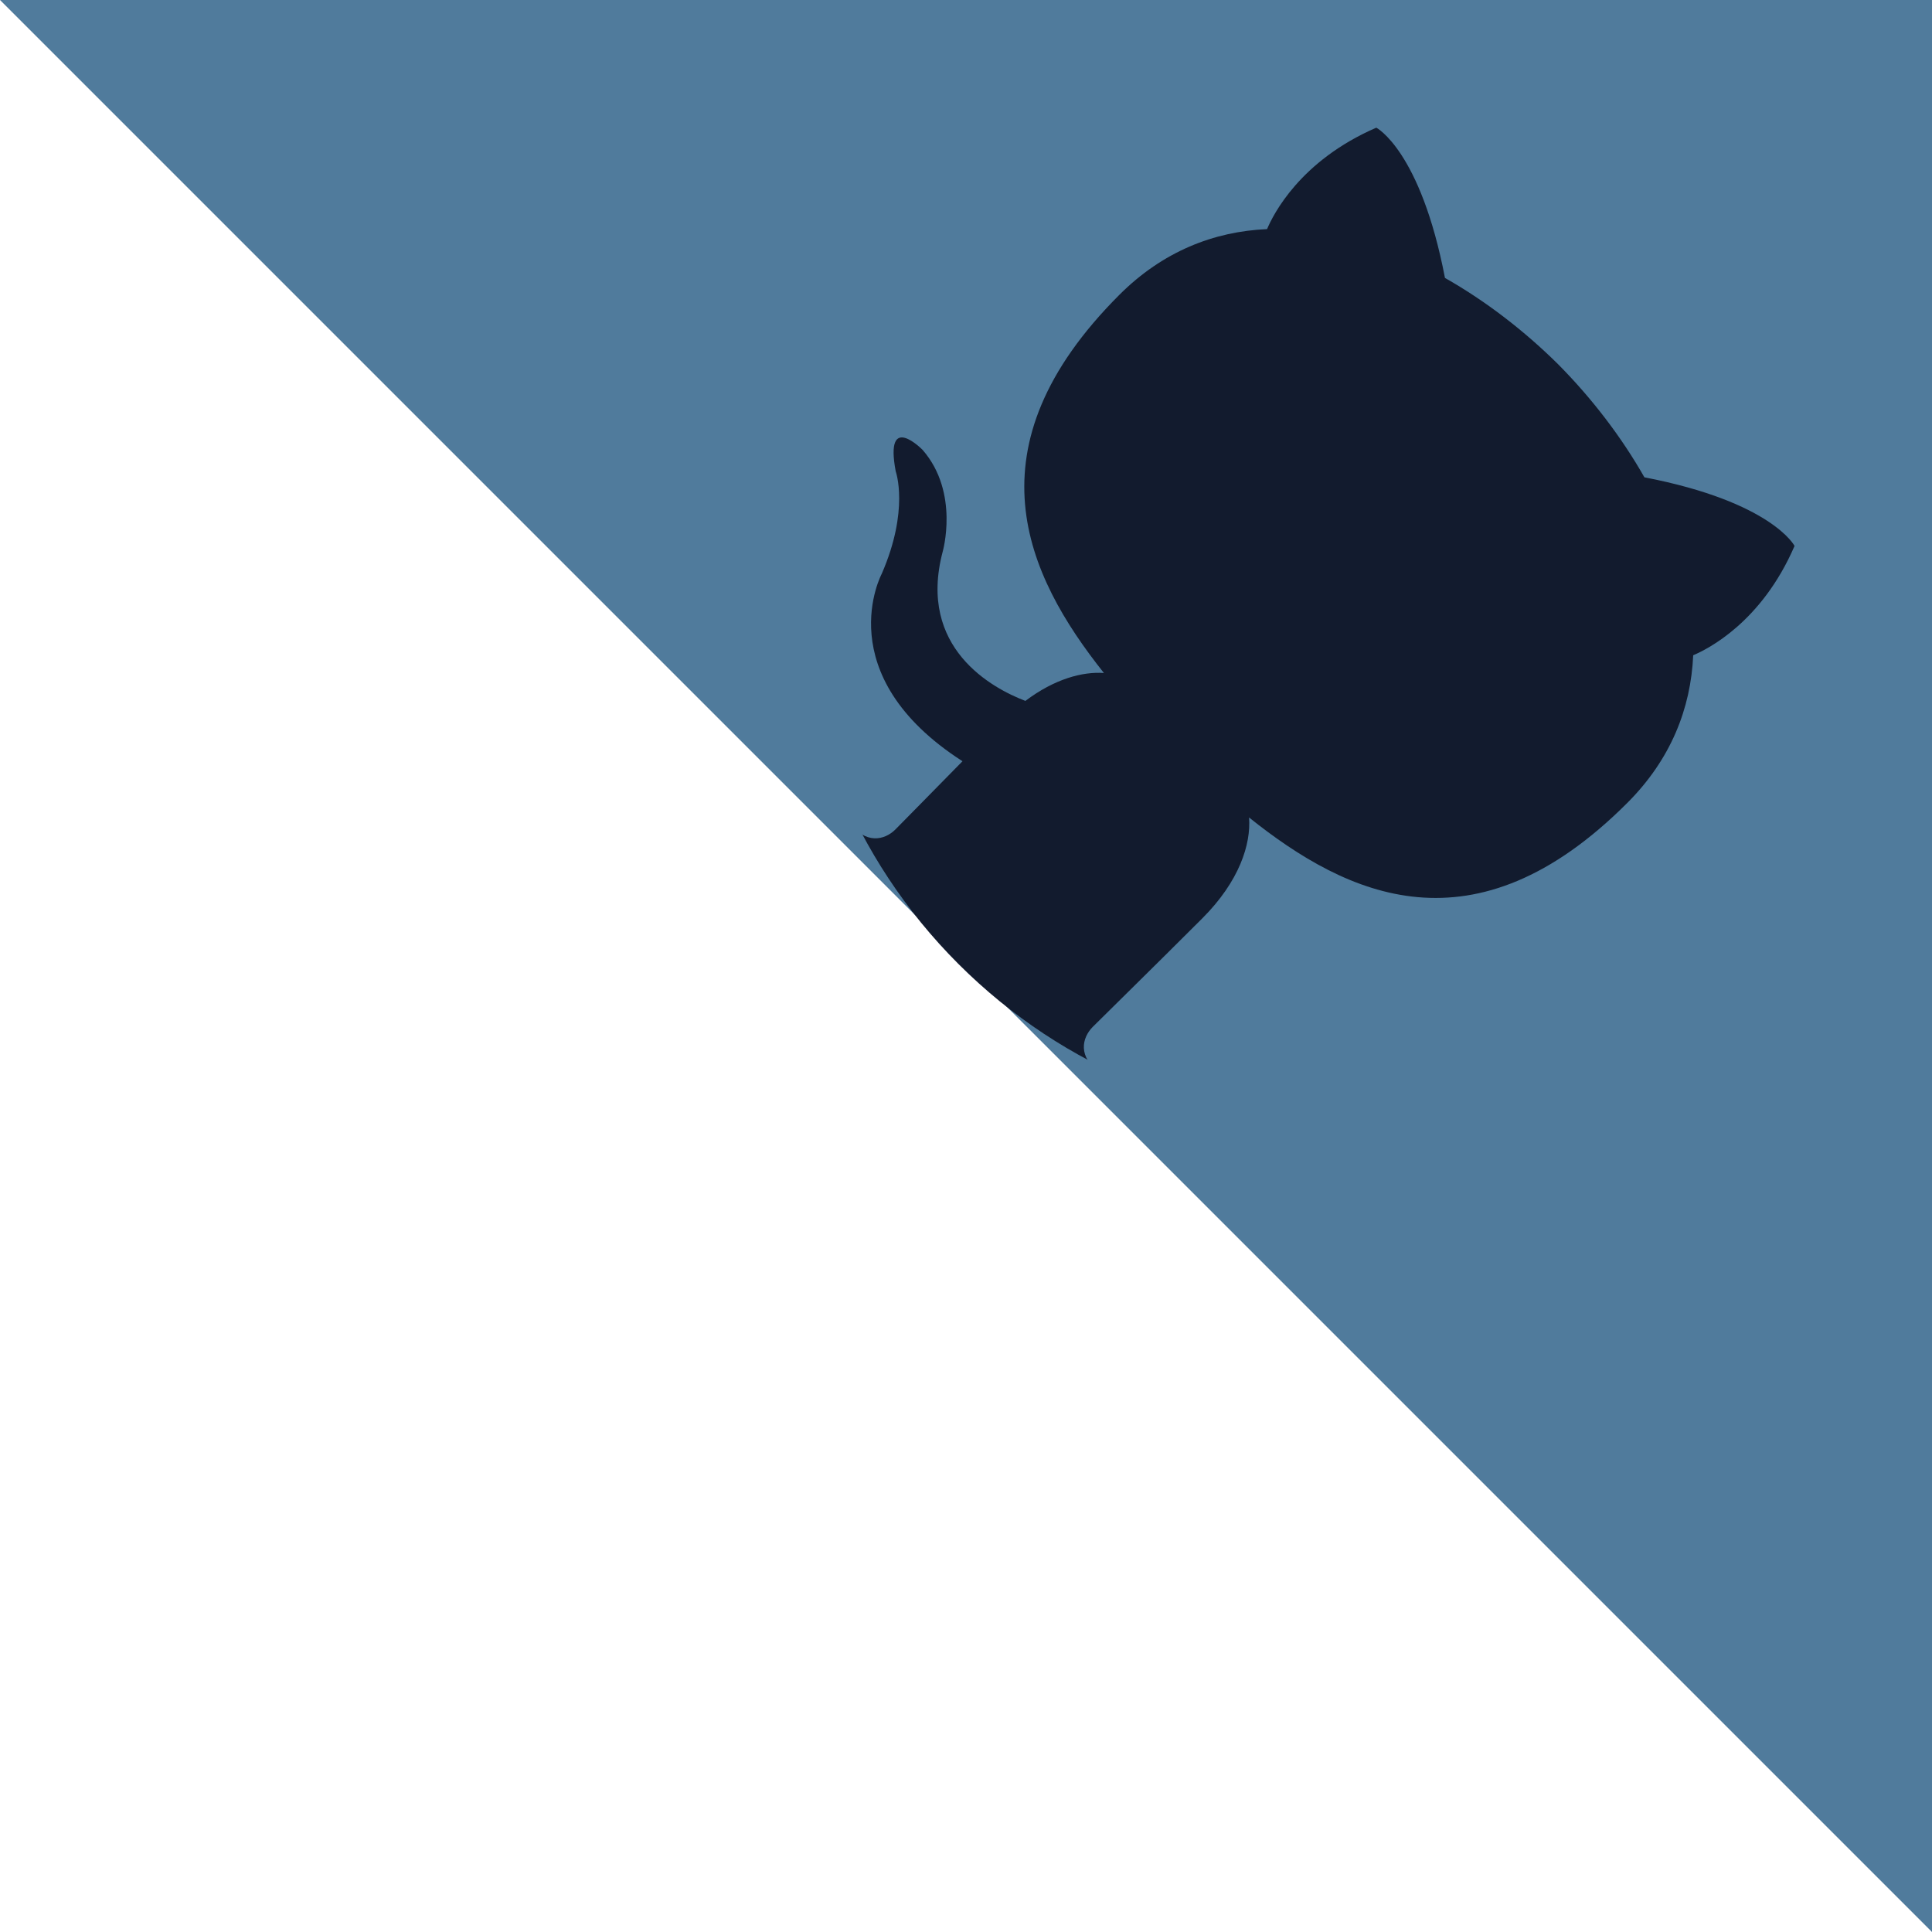
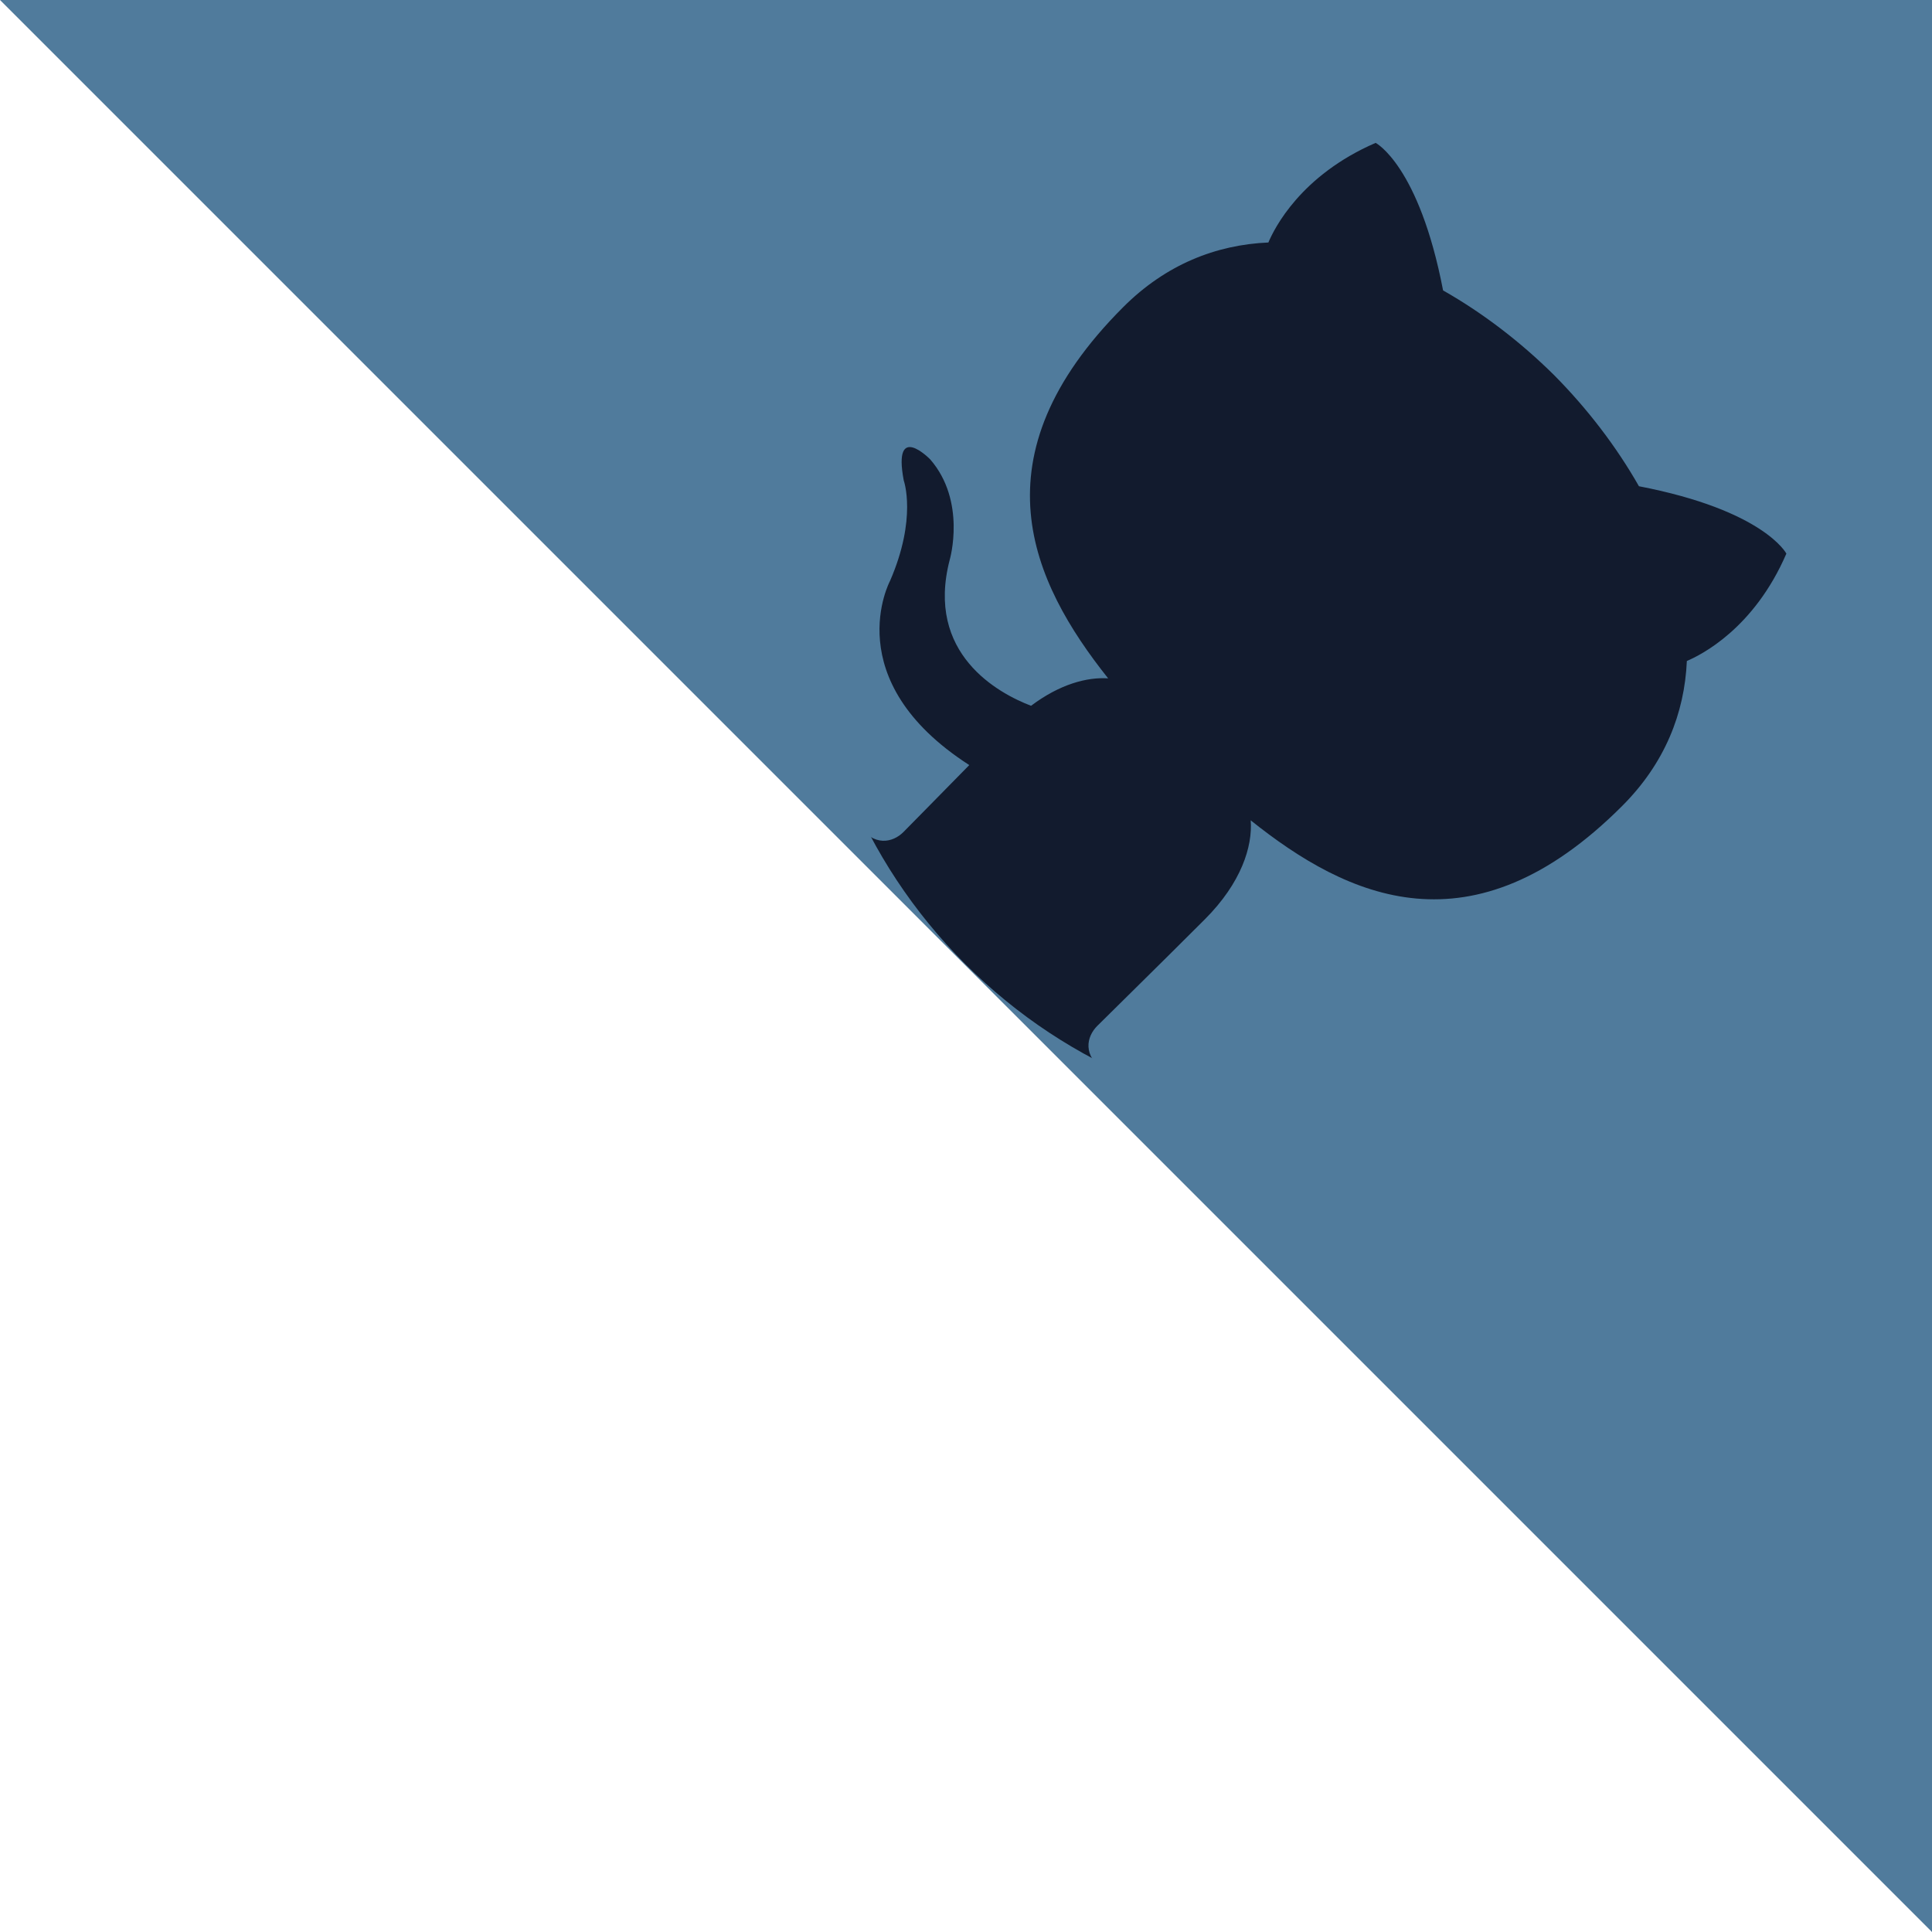
- <svg xmlns="http://www.w3.org/2000/svg" version="1.1" x="0px" y="0px" width="70px" height="70px" viewBox="0 0 70 70" enable-background="new 0 0 70 70" xml:space="preserve">
+ <svg xmlns="http://www.w3.org/2000/svg" version="1.1" x="0px" y="0px" width="80px" height="80px" viewBox="0 0 80 80" enable-background="new 0 0 80 80" xml:space="preserve">
  <g id="Capa_2">
-     <polyline fill-rule="evenodd" clip-rule="evenodd" fill="#507B9C" points="70,70 70,0 0,0  " />
+     <polyline fill-rule="evenodd" clip-rule="evenodd" fill="#507B9C" points="80,80 80,0 0,0  " />
  </g>
  <g id="Capa_1">
    <g>
-       <ellipse transform="matrix(-0.7071 -0.7071 0.7071 -0.7071 68.2699 70.2157)" fill-rule="evenodd" clip-rule="evenodd" fill="#121B2E" cx="48.677" cy="20.969" rx="19.743" ry="19.735" />
-       <path fill-rule="evenodd" clip-rule="evenodd" fill="#507B9C" d="M63.421,6.222c-7.964-7.966-20.88-7.969-28.845-0.006    c-6.372,6.373-7.643,15.91-3.816,23.55c0.59,0.852,1.297,0.671,1.679,0.29c0.343-0.342,1.239-1.263,2.434-2.475    c-4.884-3.141-2.926-6.792-2.926-6.792c1.009-2.32,0.507-3.709,0.507-3.709c-0.416-2.204,0.976-0.777,0.976-0.777    c1.345,1.548,0.723,3.695,0.723,3.695c-0.916,3.49,1.81,4.944,2.999,5.397c1.063-0.801,2.072-1.065,2.845-1.011    c-2.838-3.568-4.969-8.173,0.557-13.699c1.572-1.574,3.425-2.299,5.354-2.384c0.217-0.515,1.188-2.476,3.958-3.675    c0,0,1.599,0.824,2.488,5.444c1.469,0.832,2.865,1.906,4.099,3.127c1.22,1.231,2.29,2.625,3.127,4.097    c4.618,0.89,5.44,2.486,5.44,2.486c-1.196,2.774-3.159,3.744-3.672,3.961c-0.086,1.931-0.813,3.777-2.389,5.351    c-5.538,5.542-10.131,3.385-13.703,0.527c0.073,0.964-0.347,2.306-1.691,3.651c-1.927,1.926-3.5,3.462-3.974,3.937    c-0.383,0.386-0.571,1.094,0.299,1.688c7.639,3.817,17.169,2.545,23.539-3.824C71.396,27.106,71.392,14.191,63.421,6.222z" />
+       <ellipse transform="matrix(-0.7071 -0.7071 0.7071 -0.7071 77.812 80.7454)" fill-rule="evenodd" clip-rule="evenodd" fill="#121B2E" cx="55.629" cy="24.257" rx="22.158" ry="22.148" />
+       <path fill-rule="evenodd" clip-rule="evenodd" fill="#507B9C" d="M72.176,7.708c-8.938-8.94-23.434-8.944-32.373-0.007    c-7.151,7.152-8.578,17.855-4.283,26.431c0.663,0.956,1.456,0.753,1.885,0.325c0.385-0.384,1.39-1.417,2.731-2.777    c-5.481-3.525-3.283-7.623-3.283-7.623c1.132-2.604,0.569-4.163,0.569-4.163c-0.467-2.473,1.095-0.873,1.095-0.873    c1.51,1.737,0.812,4.147,0.812,4.147c-1.027,3.917,2.031,5.548,3.365,6.057c1.193-0.899,2.326-1.195,3.192-1.135    c-3.185-4.004-5.577-9.172,0.625-15.374c1.765-1.766,3.844-2.581,6.01-2.675c0.243-0.578,1.332-2.778,4.441-4.125    c0,0,1.794,0.925,2.793,6.11c1.648,0.934,3.216,2.139,4.6,3.51c1.369,1.382,2.57,2.945,3.51,4.598    c5.183,0.998,6.105,2.79,6.105,2.79c-1.343,3.113-3.546,4.202-4.121,4.446c-0.096,2.167-0.913,4.239-2.681,6.006    c-6.215,6.219-11.37,3.799-15.379,0.592c0.082,1.082-0.389,2.588-1.898,4.098c-2.162,2.162-3.928,3.885-4.459,4.418    c-0.43,0.432-0.642,1.227,0.335,1.895c8.573,4.283,19.269,2.855,26.418-4.292C81.126,31.146,81.121,16.651,72.176,7.708z" />
    </g>
  </g>
</svg>
